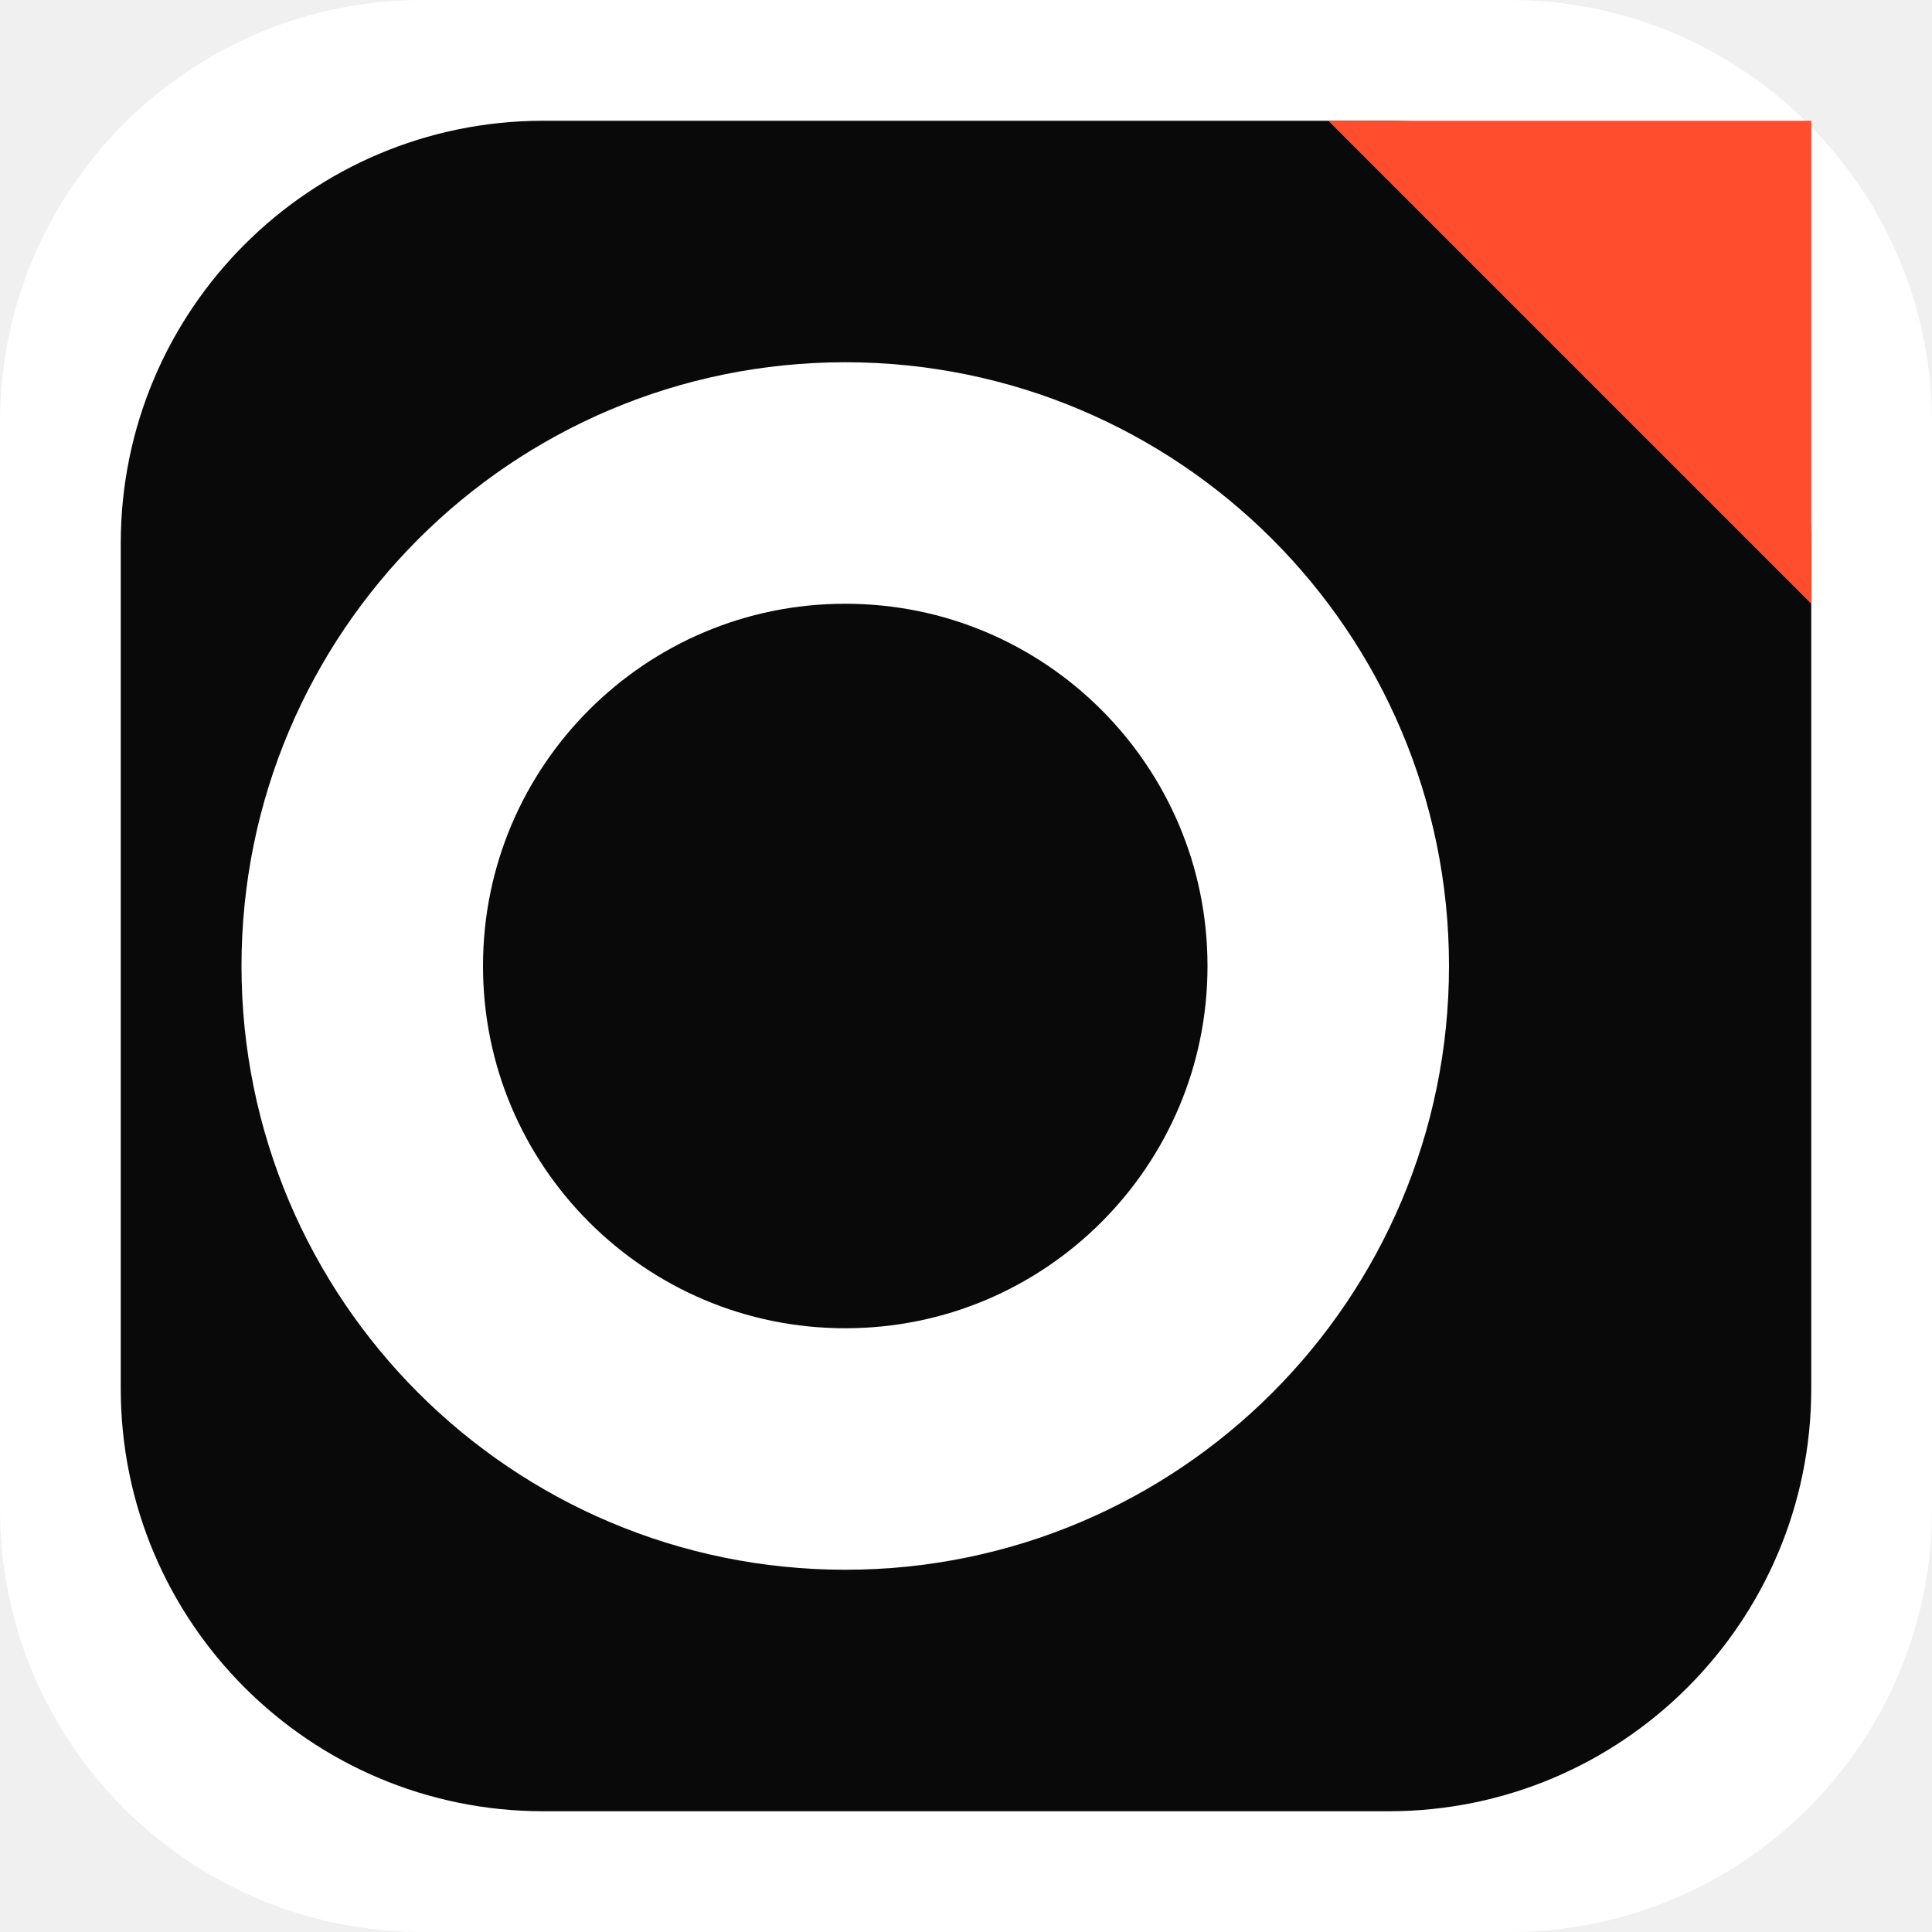
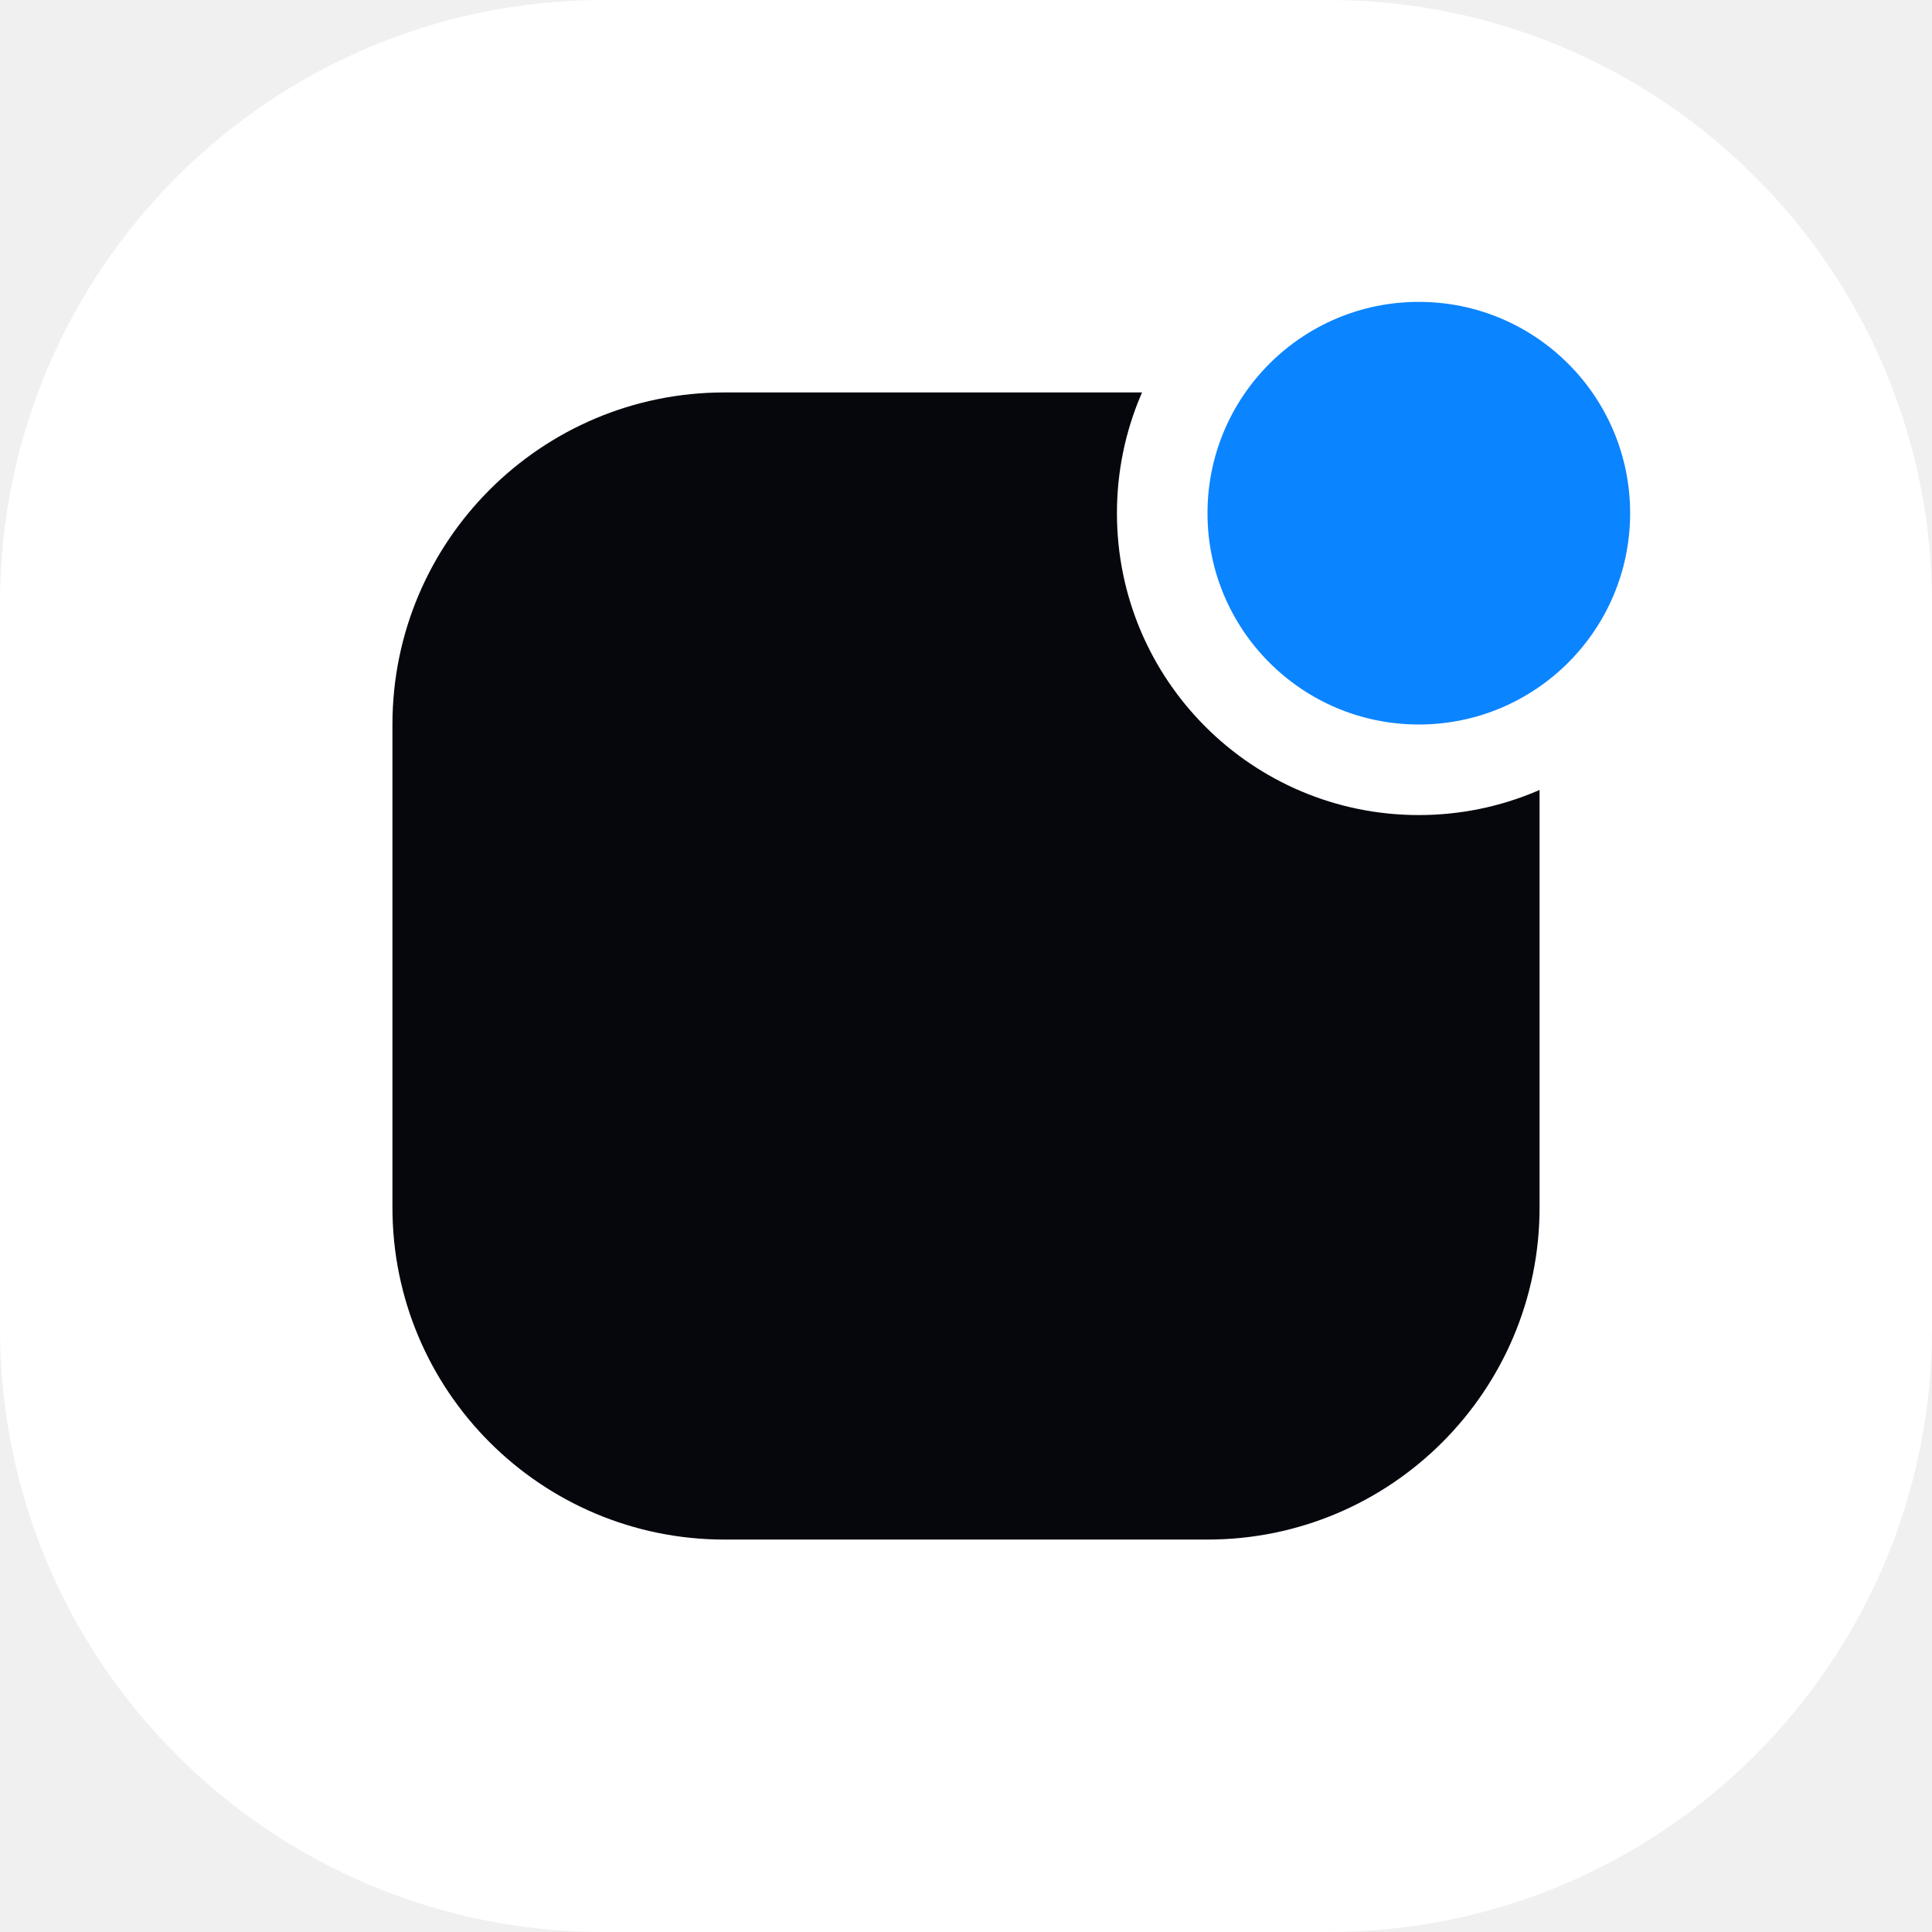
- <svg xmlns="http://www.w3.org/2000/svg" viewBox="0 0 32 32" role="img" aria-label="TextFit">
-   <rect width="32" height="32" rx="7" fill="#ffffff" />
-   <rect x="2" y="2" width="28" height="28" rx="7" fill="#090909" />
-   <circle cx="14" cy="16" r="8" fill="none" stroke="#ffffff" stroke-width="4" />
-   <path d="M22 2h8v8z" fill="#ff4d2e" />
+ <svg xmlns="http://www.w3.org/2000/svg" viewBox="0 0 64 64" role="img" aria-label="TextFit">
+   <rect width="64" height="64" rx="20" fill="#ffffff" />
+   <rect x="13" y="13" width="38" height="38" rx="11" fill="#05070d" />
+   <circle cx="47" cy="17" r="10" fill="#ffffff" />
+   <circle cx="47" cy="17" r="7" fill="#0b84ff" />
</svg>
